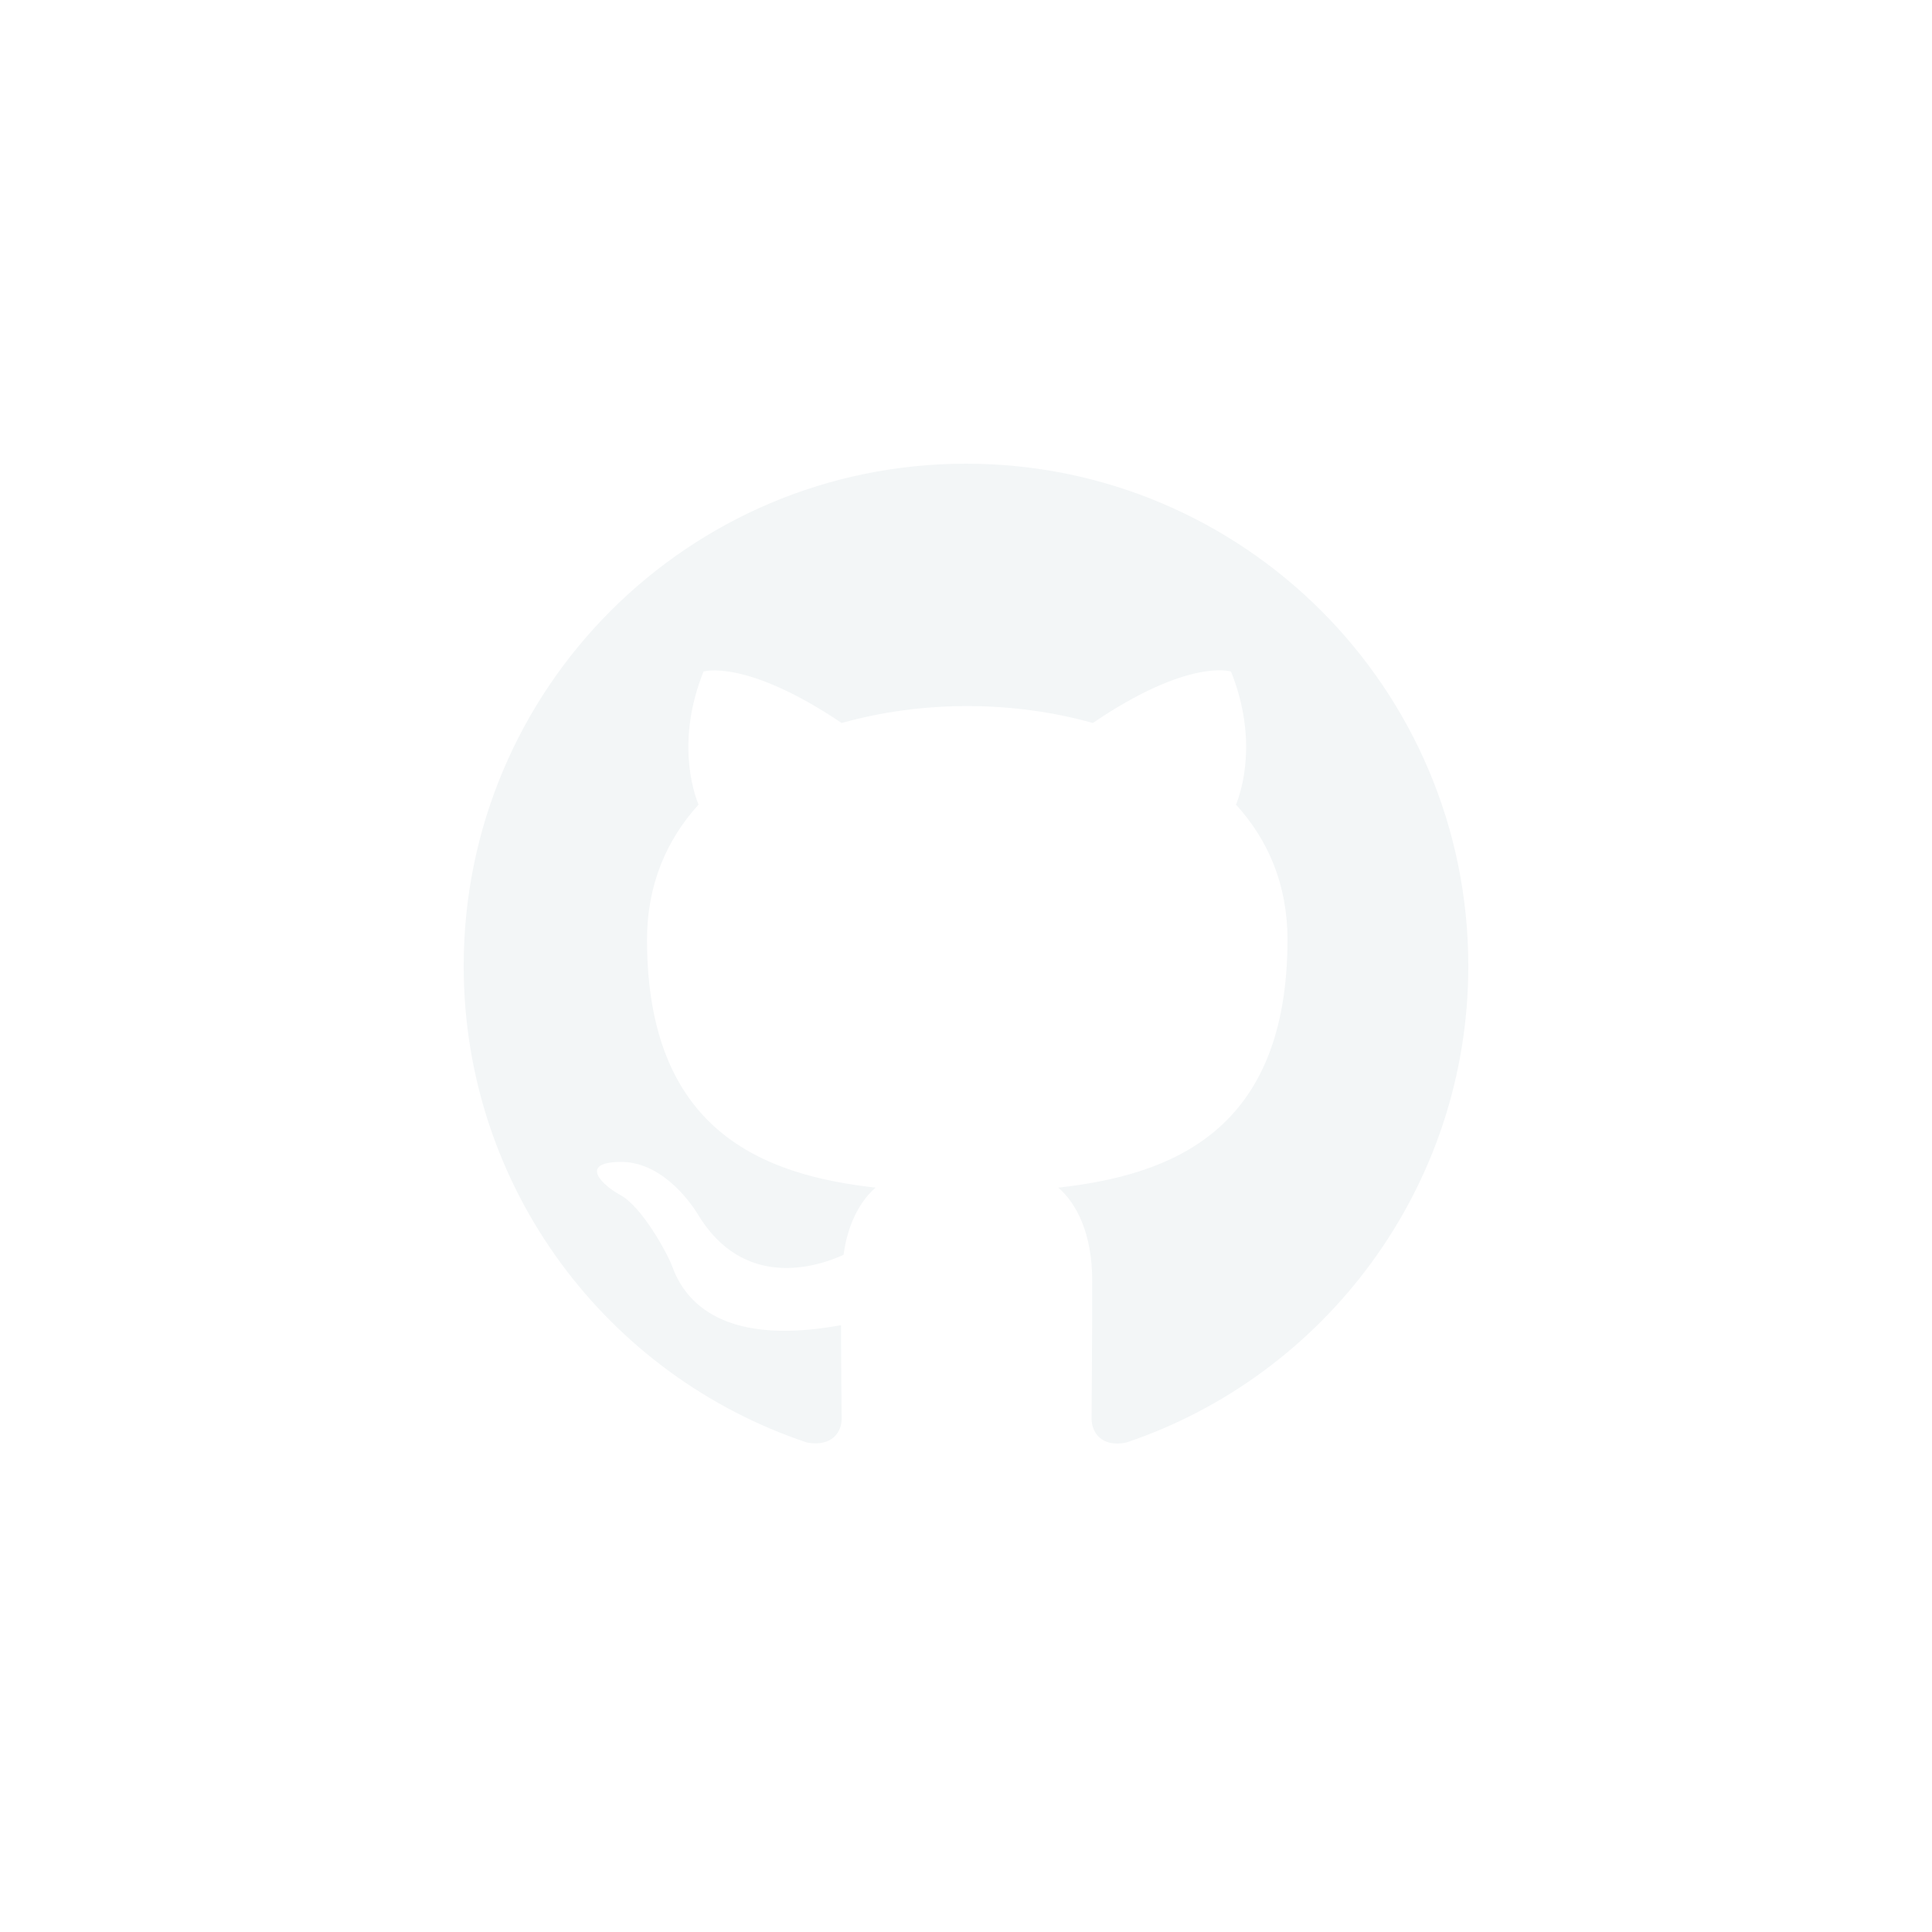
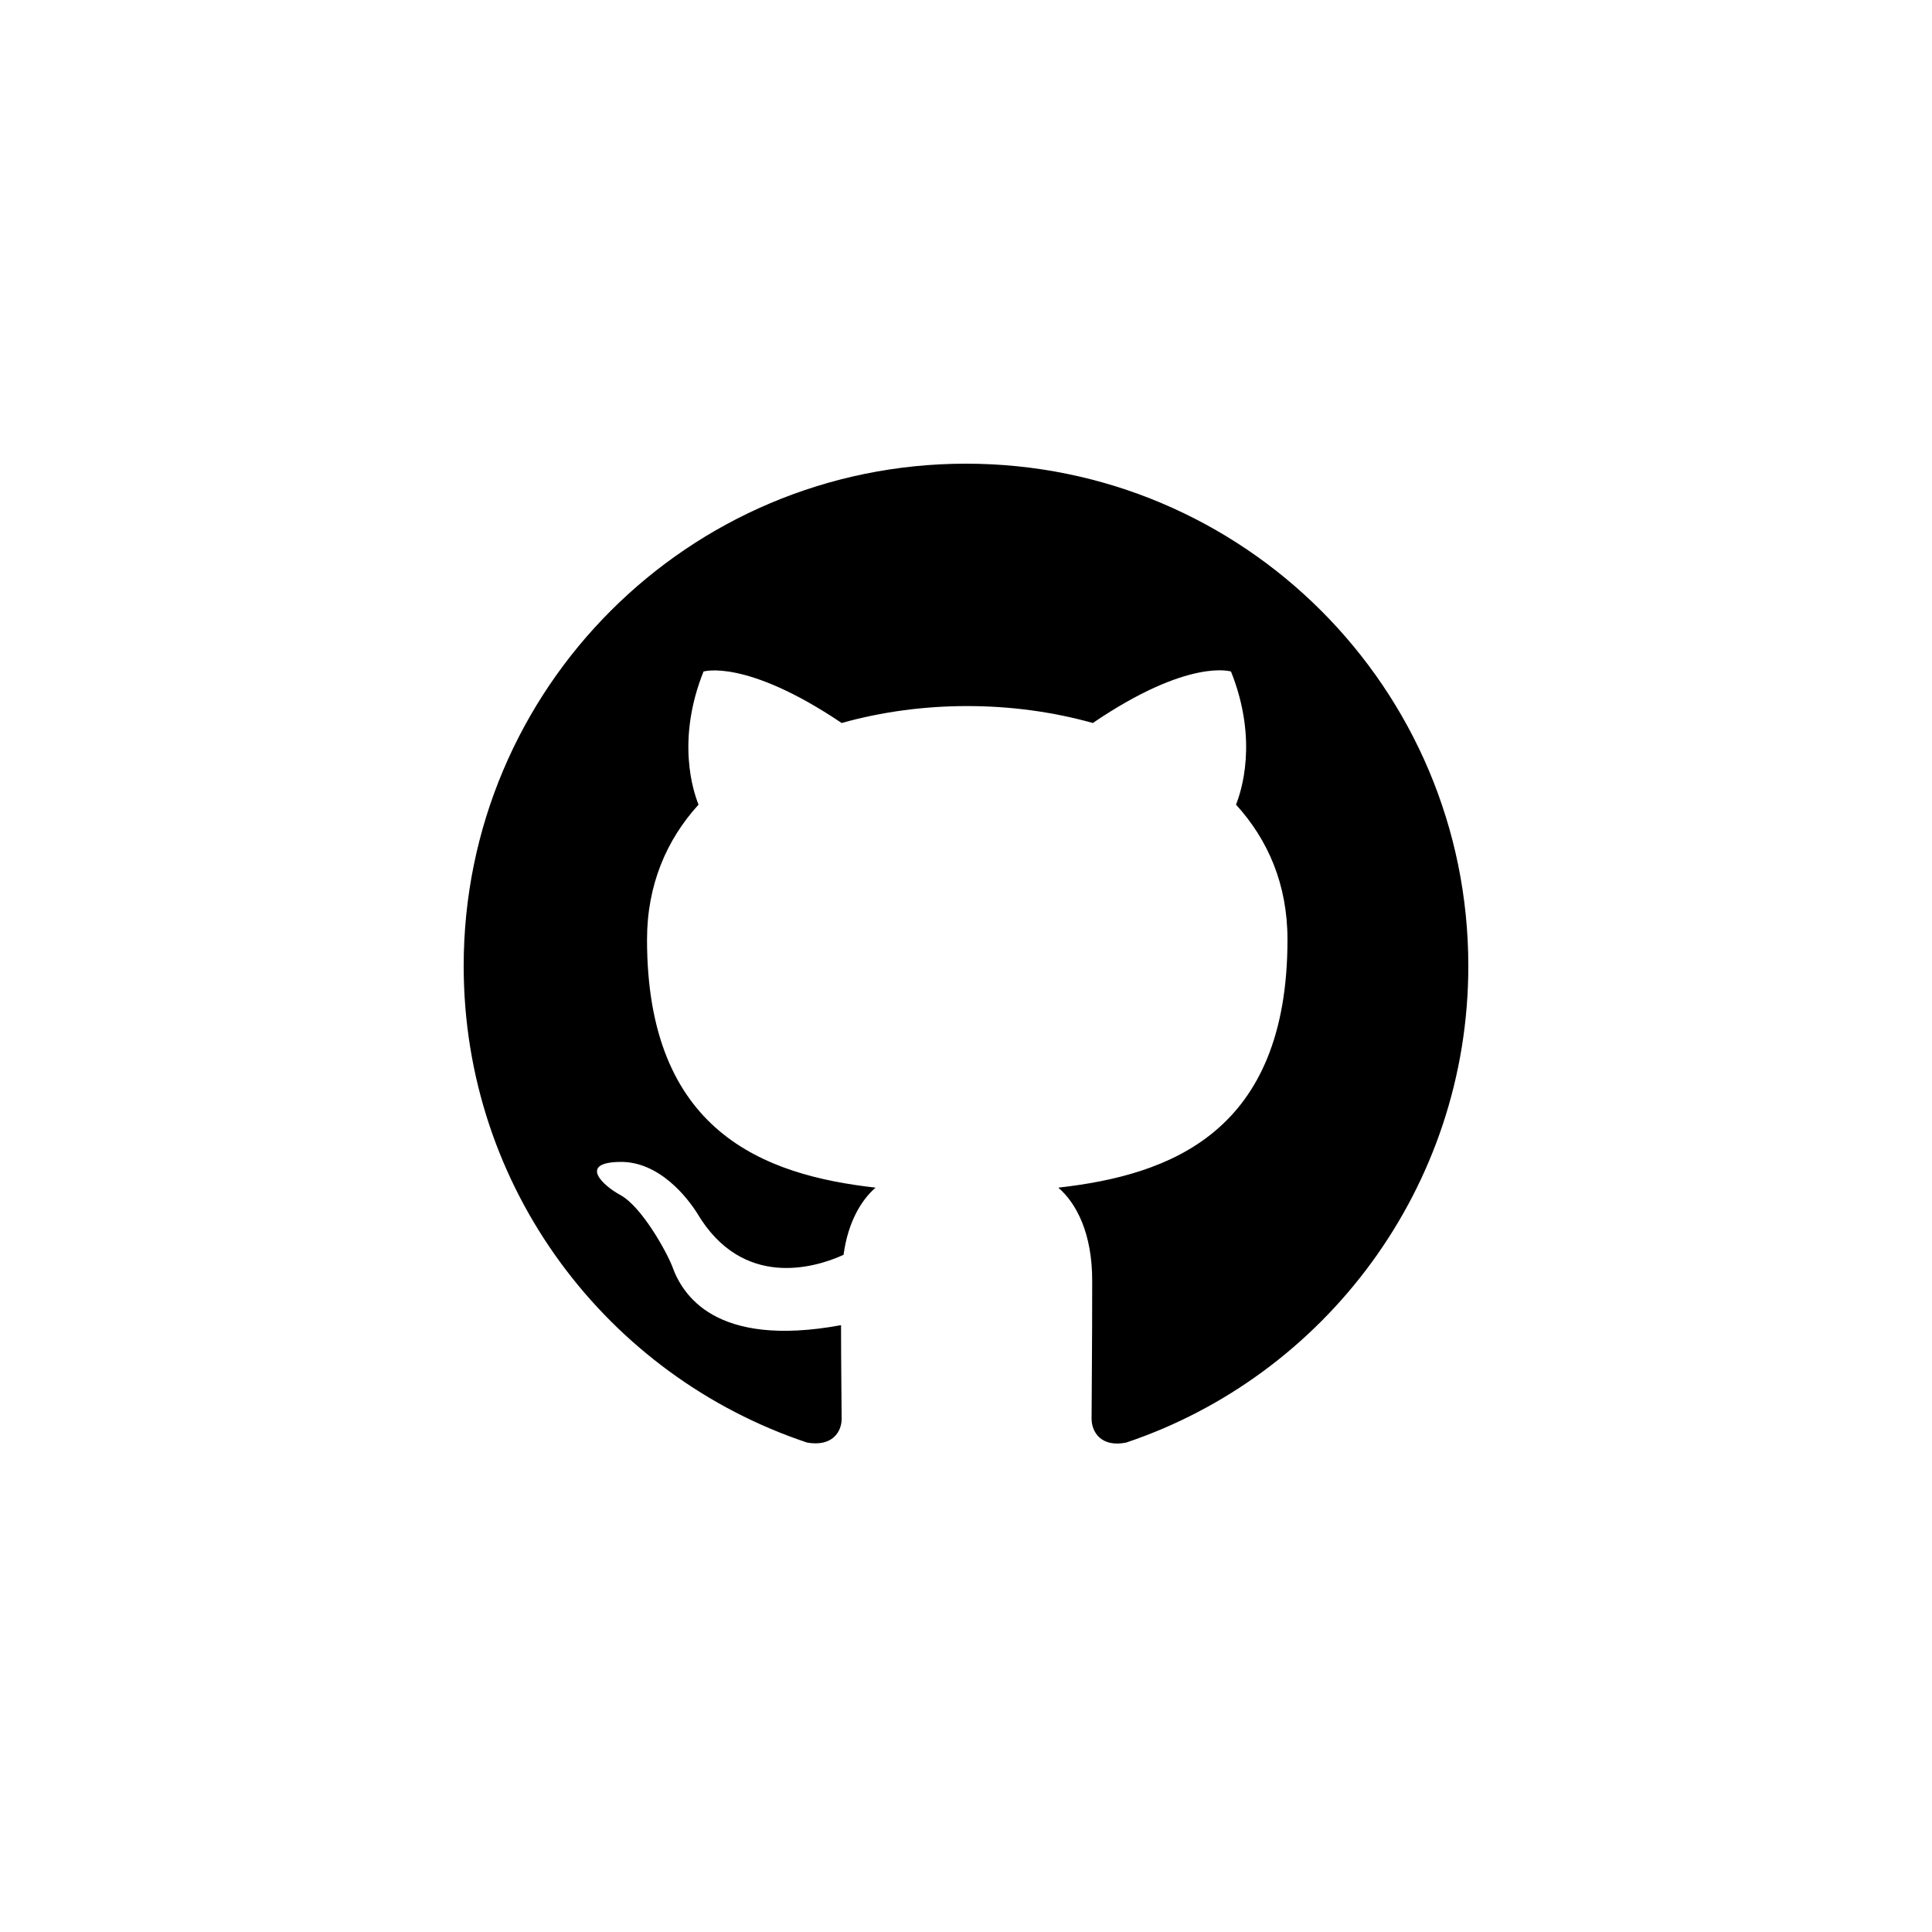
- <svg xmlns="http://www.w3.org/2000/svg" width="50" height="50" viewBox="0 0 50 50" fill="none">
-   <path fill-rule="evenodd" clip-rule="evenodd" d="M25 12C17.817 12 12 17.817 12 25C12 30.753 15.721 35.611 20.889 37.334C21.539 37.447 21.782 37.057 21.782 36.716C21.782 36.407 21.766 35.384 21.766 34.295C18.5 34.896 17.655 33.499 17.395 32.767C17.249 32.394 16.615 31.24 16.062 30.931C15.607 30.688 14.957 30.086 16.046 30.07C17.07 30.054 17.801 31.012 18.045 31.402C19.215 33.369 21.084 32.816 21.831 32.475C21.945 31.63 22.286 31.061 22.66 30.736C19.767 30.411 16.745 29.29 16.745 24.317C16.745 22.904 17.249 21.734 18.078 20.824C17.948 20.499 17.492 19.166 18.207 17.379C18.207 17.379 19.296 17.038 21.782 18.711C22.823 18.419 23.927 18.273 25.032 18.273C26.137 18.273 27.242 18.419 28.282 18.711C30.769 17.021 31.858 17.379 31.858 17.379C32.572 19.166 32.117 20.499 31.988 20.824C32.816 21.734 33.32 22.887 33.32 24.317C33.32 29.306 30.281 30.411 27.389 30.736C27.86 31.142 28.266 31.922 28.266 33.141C28.266 34.88 28.25 36.278 28.25 36.716C28.25 37.057 28.494 37.464 29.144 37.334C34.279 35.611 38 30.736 38 25C38 17.817 32.182 12 25 12V12Z" fill="#F3F6F7" />
+ <svg xmlns="http://www.w3.org/2000/svg" width="50" height="50" viewBox="0 0 50 50">
+   <path fill-rule="evenodd" clip-rule="evenodd" d="M25 12C17.817 12 12 17.817 12 25C12 30.753 15.721 35.611 20.889 37.334C21.539 37.447 21.782 37.057 21.782 36.716C21.782 36.407 21.766 35.384 21.766 34.295C18.5 34.896 17.655 33.499 17.395 32.767C17.249 32.394 16.615 31.24 16.062 30.931C15.607 30.688 14.957 30.086 16.046 30.07C17.07 30.054 17.801 31.012 18.045 31.402C19.215 33.369 21.084 32.816 21.831 32.475C21.945 31.63 22.286 31.061 22.66 30.736C19.767 30.411 16.745 29.29 16.745 24.317C16.745 22.904 17.249 21.734 18.078 20.824C17.948 20.499 17.492 19.166 18.207 17.379C18.207 17.379 19.296 17.038 21.782 18.711C22.823 18.419 23.927 18.273 25.032 18.273C26.137 18.273 27.242 18.419 28.282 18.711C30.769 17.021 31.858 17.379 31.858 17.379C32.572 19.166 32.117 20.499 31.988 20.824C32.816 21.734 33.32 22.887 33.32 24.317C33.32 29.306 30.281 30.411 27.389 30.736C27.86 31.142 28.266 31.922 28.266 33.141C28.266 34.88 28.25 36.278 28.25 36.716C28.25 37.057 28.494 37.464 29.144 37.334C34.279 35.611 38 30.736 38 25C38 17.817 32.182 12 25 12V12Z" />
</svg>
